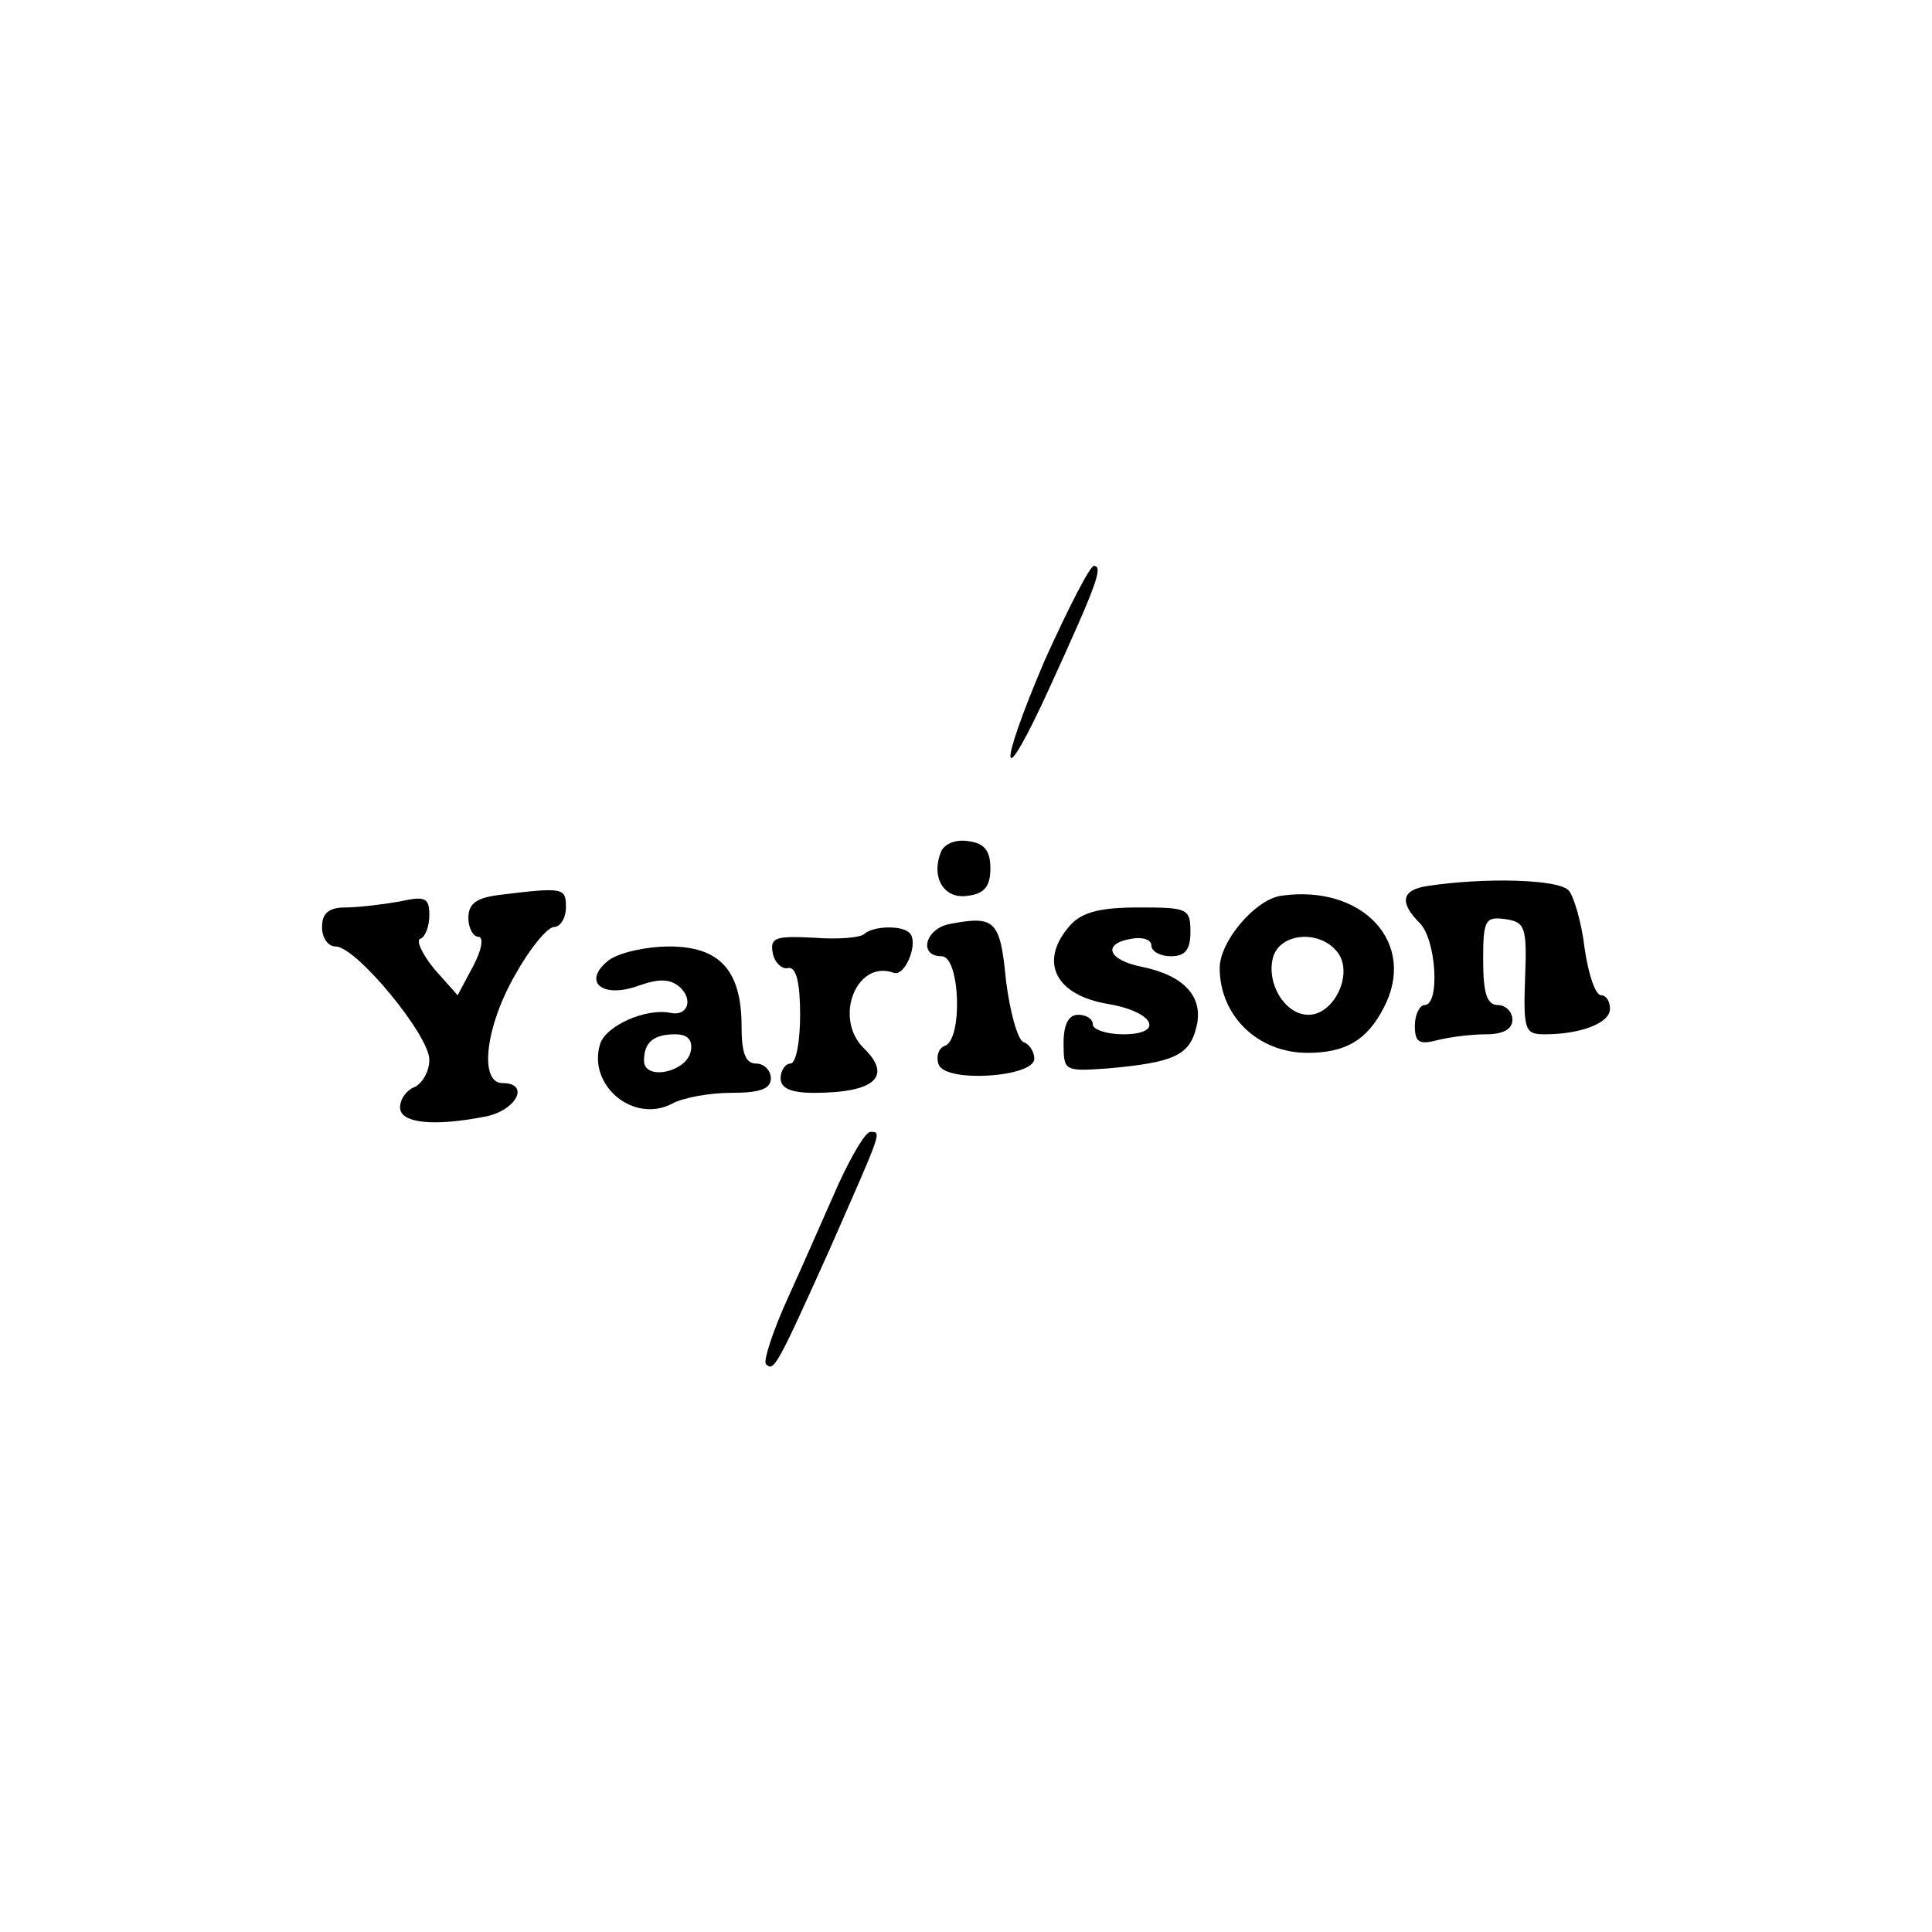
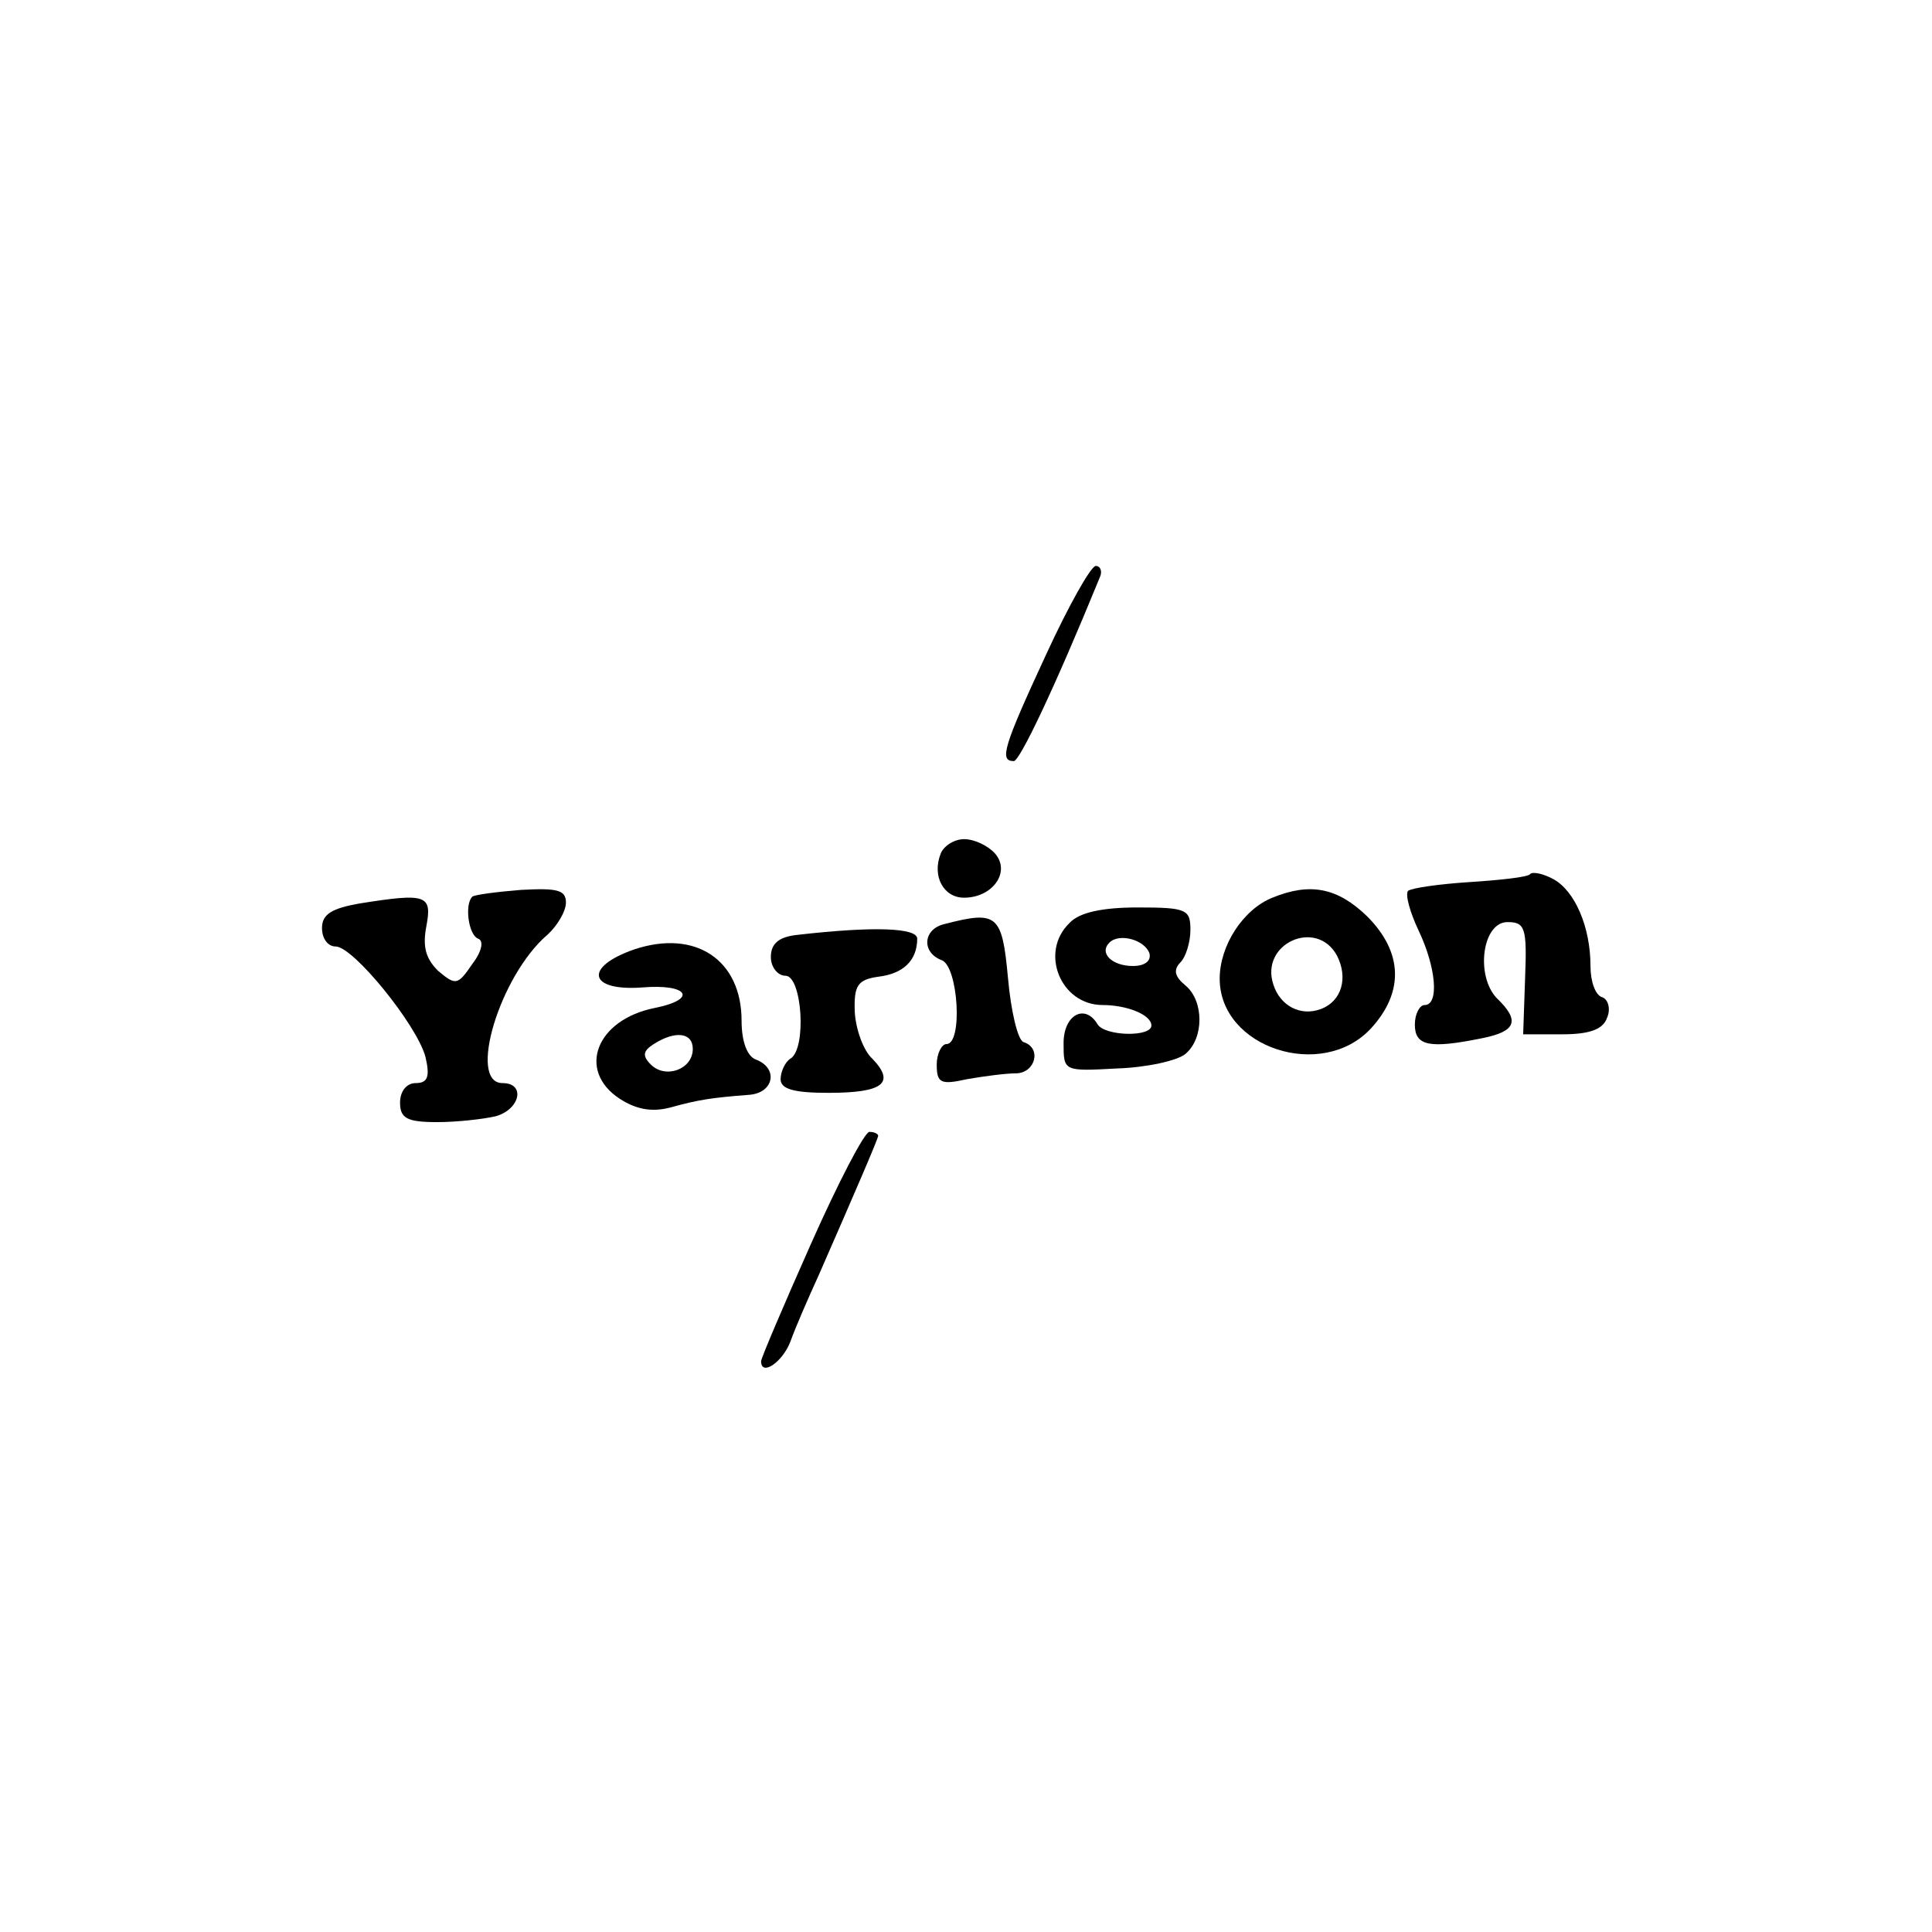
<svg xmlns="http://www.w3.org/2000/svg" version="1.0" width="198pt" height="198pt" viewBox="0 0 198 198" preserveAspectRatio="xMidYMid meet">
  <g transform="translate(0,198) scale(0.1,-0.1)" fill="#000000" stroke="none">
-     <path d="M1071 1304 c-50 -117 -46 -140 5 -28 48 105 55 124 45 124 -4 0 -26 -43 -50 -96z" />
-     <path d="M964 1106 c-10 -26 4 -48 28 -44 17 2 23 10 23 28 0 18 -6 26 -23 28 -13 2 -25 -3 -28 -12z" />
-     <path d="M1463 1072 c-27 -4 -29 -17 -8 -38 17 -17 21 -84 5 -84 -5 0 -10 -10 -10 -21 0 -17 4 -20 23 -15 12 3 34 6 50 6 17 0 27 5 27 15 0 8 -7 15 -15 15 -11 0 -15 12 -15 46 0 41 2 45 23 42 20 -3 22 -8 20 -60 -2 -54 0 -58 20 -58 38 0 67 12 67 26 0 8 -4 14 -9 14 -6 0 -13 21 -17 48 -3 26 -11 53 -16 59 -9 12 -86 14 -145 5z" />
-     <path d="M513 1063 c-25 -3 -33 -9 -33 -24 0 -10 5 -19 10 -19 6 0 4 -13 -5 -30 l-16 -30 -24 27 c-13 16 -19 30 -14 31 5 2 9 13 9 24 0 18 -4 20 -31 14 -17 -3 -42 -6 -55 -6 -17 0 -24 -6 -24 -20 0 -11 6 -20 14 -20 21 0 96 -91 96 -116 0 -12 -7 -24 -15 -28 -8 -3 -15 -12 -15 -21 0 -16 34 -20 89 -9 31 7 44 34 16 34 -24 0 -18 57 13 111 15 27 33 49 40 49 6 0 12 9 12 20 0 20 -2 21 -67 13z" />
-     <path d="M1313 1062 c-27 -4 -63 -47 -63 -74 0 -49 39 -87 90 -87 39 0 61 13 78 46 35 66 -21 127 -105 115z m57 -57 c18 -21 -2 -65 -29 -65 -25 0 -44 34 -36 60 8 24 47 27 65 5z" />
-     <path d="M1097 1032 c-33 -37 -16 -72 39 -81 47 -8 58 -31 15 -31 -17 0 -31 5 -31 10 0 6 -7 10 -15 10 -10 0 -15 -10 -15 -29 0 -29 1 -29 45 -26 67 6 84 13 91 42 8 31 -12 53 -55 62 -36 7 -42 24 -11 29 11 2 20 -1 20 -7 0 -6 9 -11 20 -11 15 0 20 7 20 25 0 24 -3 25 -53 25 -40 0 -58 -5 -70 -18z" />
-     <path d="M973 1033 c-25 -5 -32 -33 -8 -33 19 0 22 -86 3 -92 -6 -2 -9 -11 -6 -19 7 -19 98 -13 98 6 0 7 -5 15 -11 17 -6 2 -14 31 -18 63 -6 62 -11 67 -58 58z" />
-     <path d="M886 1023 c-4 -4 -27 -6 -52 -4 -40 2 -45 0 -42 -16 2 -10 10 -17 16 -15 8 1 12 -15 12 -48 0 -27 -4 -50 -10 -50 -5 0 -10 -7 -10 -15 0 -10 10 -15 34 -15 63 0 81 17 51 46 -31 31 -7 91 31 77 12 -4 26 32 16 41 -8 8 -37 7 -46 -1z" />
-     <path d="M624 996 c-28 -22 -7 -40 31 -26 20 7 31 7 41 -1 15 -13 9 -31 -9 -27 -25 5 -66 -13 -72 -32 -13 -42 34 -82 74 -61 11 6 38 11 60 11 30 0 41 4 41 15 0 8 -7 15 -15 15 -11 0 -15 11 -15 38 0 57 -22 82 -74 82 -23 0 -51 -6 -62 -14z m84 -93 c-4 -22 -48 -31 -48 -10 0 19 10 27 32 27 13 0 18 -6 16 -17z" />
-     <path d="M860 768 c-13 -29 -36 -82 -52 -117 -16 -35 -26 -66 -23 -69 8 -8 11 -3 65 117 54 123 54 121 42 121 -5 0 -19 -24 -32 -52z" />
+     <path d="M1072 1309 c-44 -95 -48 -109 -33 -109 6 0 41 73 88 188 3 6 1 12 -4 12 -5 0 -28 -41 -51 -91z" />
+     <path d="M964 1105 c-9 -23 3 -45 24 -45 29 0 48 26 32 45 -7 8 -21 15 -32 15 -10 0 -21 -7 -24 -15z" />
+     <path d="M1568 1084 c-3 -3 -31 -6 -62 -8 -31 -2 -59 -6 -63 -9 -3 -4 2 -22 11 -41 18 -38 21 -76 6 -76 -5 0 -10 -9 -10 -20 0 -22 15 -25 69 -14 35 7 39 18 15 41 -22 23 -15 78 11 78 18 0 20 -6 18 -57 l-2 -58 40 0 c28 0 42 5 46 17 4 9 1 19 -5 21 -7 2 -12 16 -12 32 0 40 -16 77 -38 89 -11 6 -22 8 -24 5z" />
+     <path d="M484 1061 c-8 -8 -4 -39 6 -43 6 -2 4 -13 -6 -26 -15 -22 -17 -22 -35 -7 -13 13 -16 25 -12 46 6 32 0 34 -69 23 -28 -5 -38 -11 -38 -25 0 -11 6 -19 14 -19 18 0 83 -80 92 -113 5 -21 2 -27 -10 -27 -9 0 -16 -8 -16 -20 0 -16 7 -20 38 -20 20 0 47 3 60 6 25 7 31 34 7 34 -36 0 -3 110 46 152 10 9 19 24 19 33 0 13 -9 15 -46 13 -25 -2 -48 -5 -50 -7z" />
+     <path d="M1304 1060 c-30 -12 -54 -49 -54 -83 0 -71 105 -105 155 -51 34 37 33 78 -4 115 -30 29 -58 35 -97 19z m66 -59 c12 -23 5 -47 -16 -55 -21 -8 -42 3 -49 25 -14 42 44 68 65 30z" />
+     <path d="M1096 1034 c-31 -30 -9 -84 34 -84 25 0 50 -10 50 -21 0 -12 -47 -11 -55 1 -13 22 -35 10 -35 -19 0 -29 0 -29 55 -26 30 1 62 8 70 15 19 16 19 54 0 70 -11 9 -13 16 -5 24 5 5 10 20 10 33 0 21 -4 23 -54 23 -36 0 -60 -5 -70 -16z m82 -31 c2 -8 -5 -13 -17 -13 -21 0 -35 13 -24 24 10 10 36 3 41 -11z" />
+     <path d="M968 1033 c-22 -5 -24 -29 -3 -37 17 -6 22 -86 5 -86 -5 0 -10 -10 -10 -21 0 -19 4 -21 31 -15 17 3 40 6 50 6 20 0 27 26 8 32 -6 2 -13 32 -16 66 -6 65 -11 69 -65 55z" />
+     <path d="M818 1022 c-20 -2 -28 -9 -28 -23 0 -10 7 -19 15 -19 17 0 22 -75 5 -85 -5 -3 -10 -13 -10 -21 0 -10 13 -14 49 -14 56 0 69 10 45 35 -9 8 -17 30 -18 48 -1 27 3 33 24 36 26 3 40 17 40 39 0 11 -43 13 -122 4z" />
+     <path d="M650 1007 c-52 -18 -47 -43 8 -39 47 4 58 -12 13 -21 -60 -12 -80 -64 -36 -93 17 -11 33 -14 52 -9 29 8 42 10 81 13 25 2 30 27 7 36 -9 3 -15 18 -15 40 0 62 -47 94 -110 73z m60 -102 c0 -21 -28 -31 -43 -16 -9 9 -8 14 3 21 22 14 40 12 40 -5z" />
+     <path d="M831 705 c-28 -63 -51 -117 -51 -120 0 -16 22 -1 30 20 5 14 18 44 29 68 35 80 61 140 61 143 0 2 -4 4 -9 4 -5 0 -32 -52 -60 -115z" />
  </g>
</svg>
